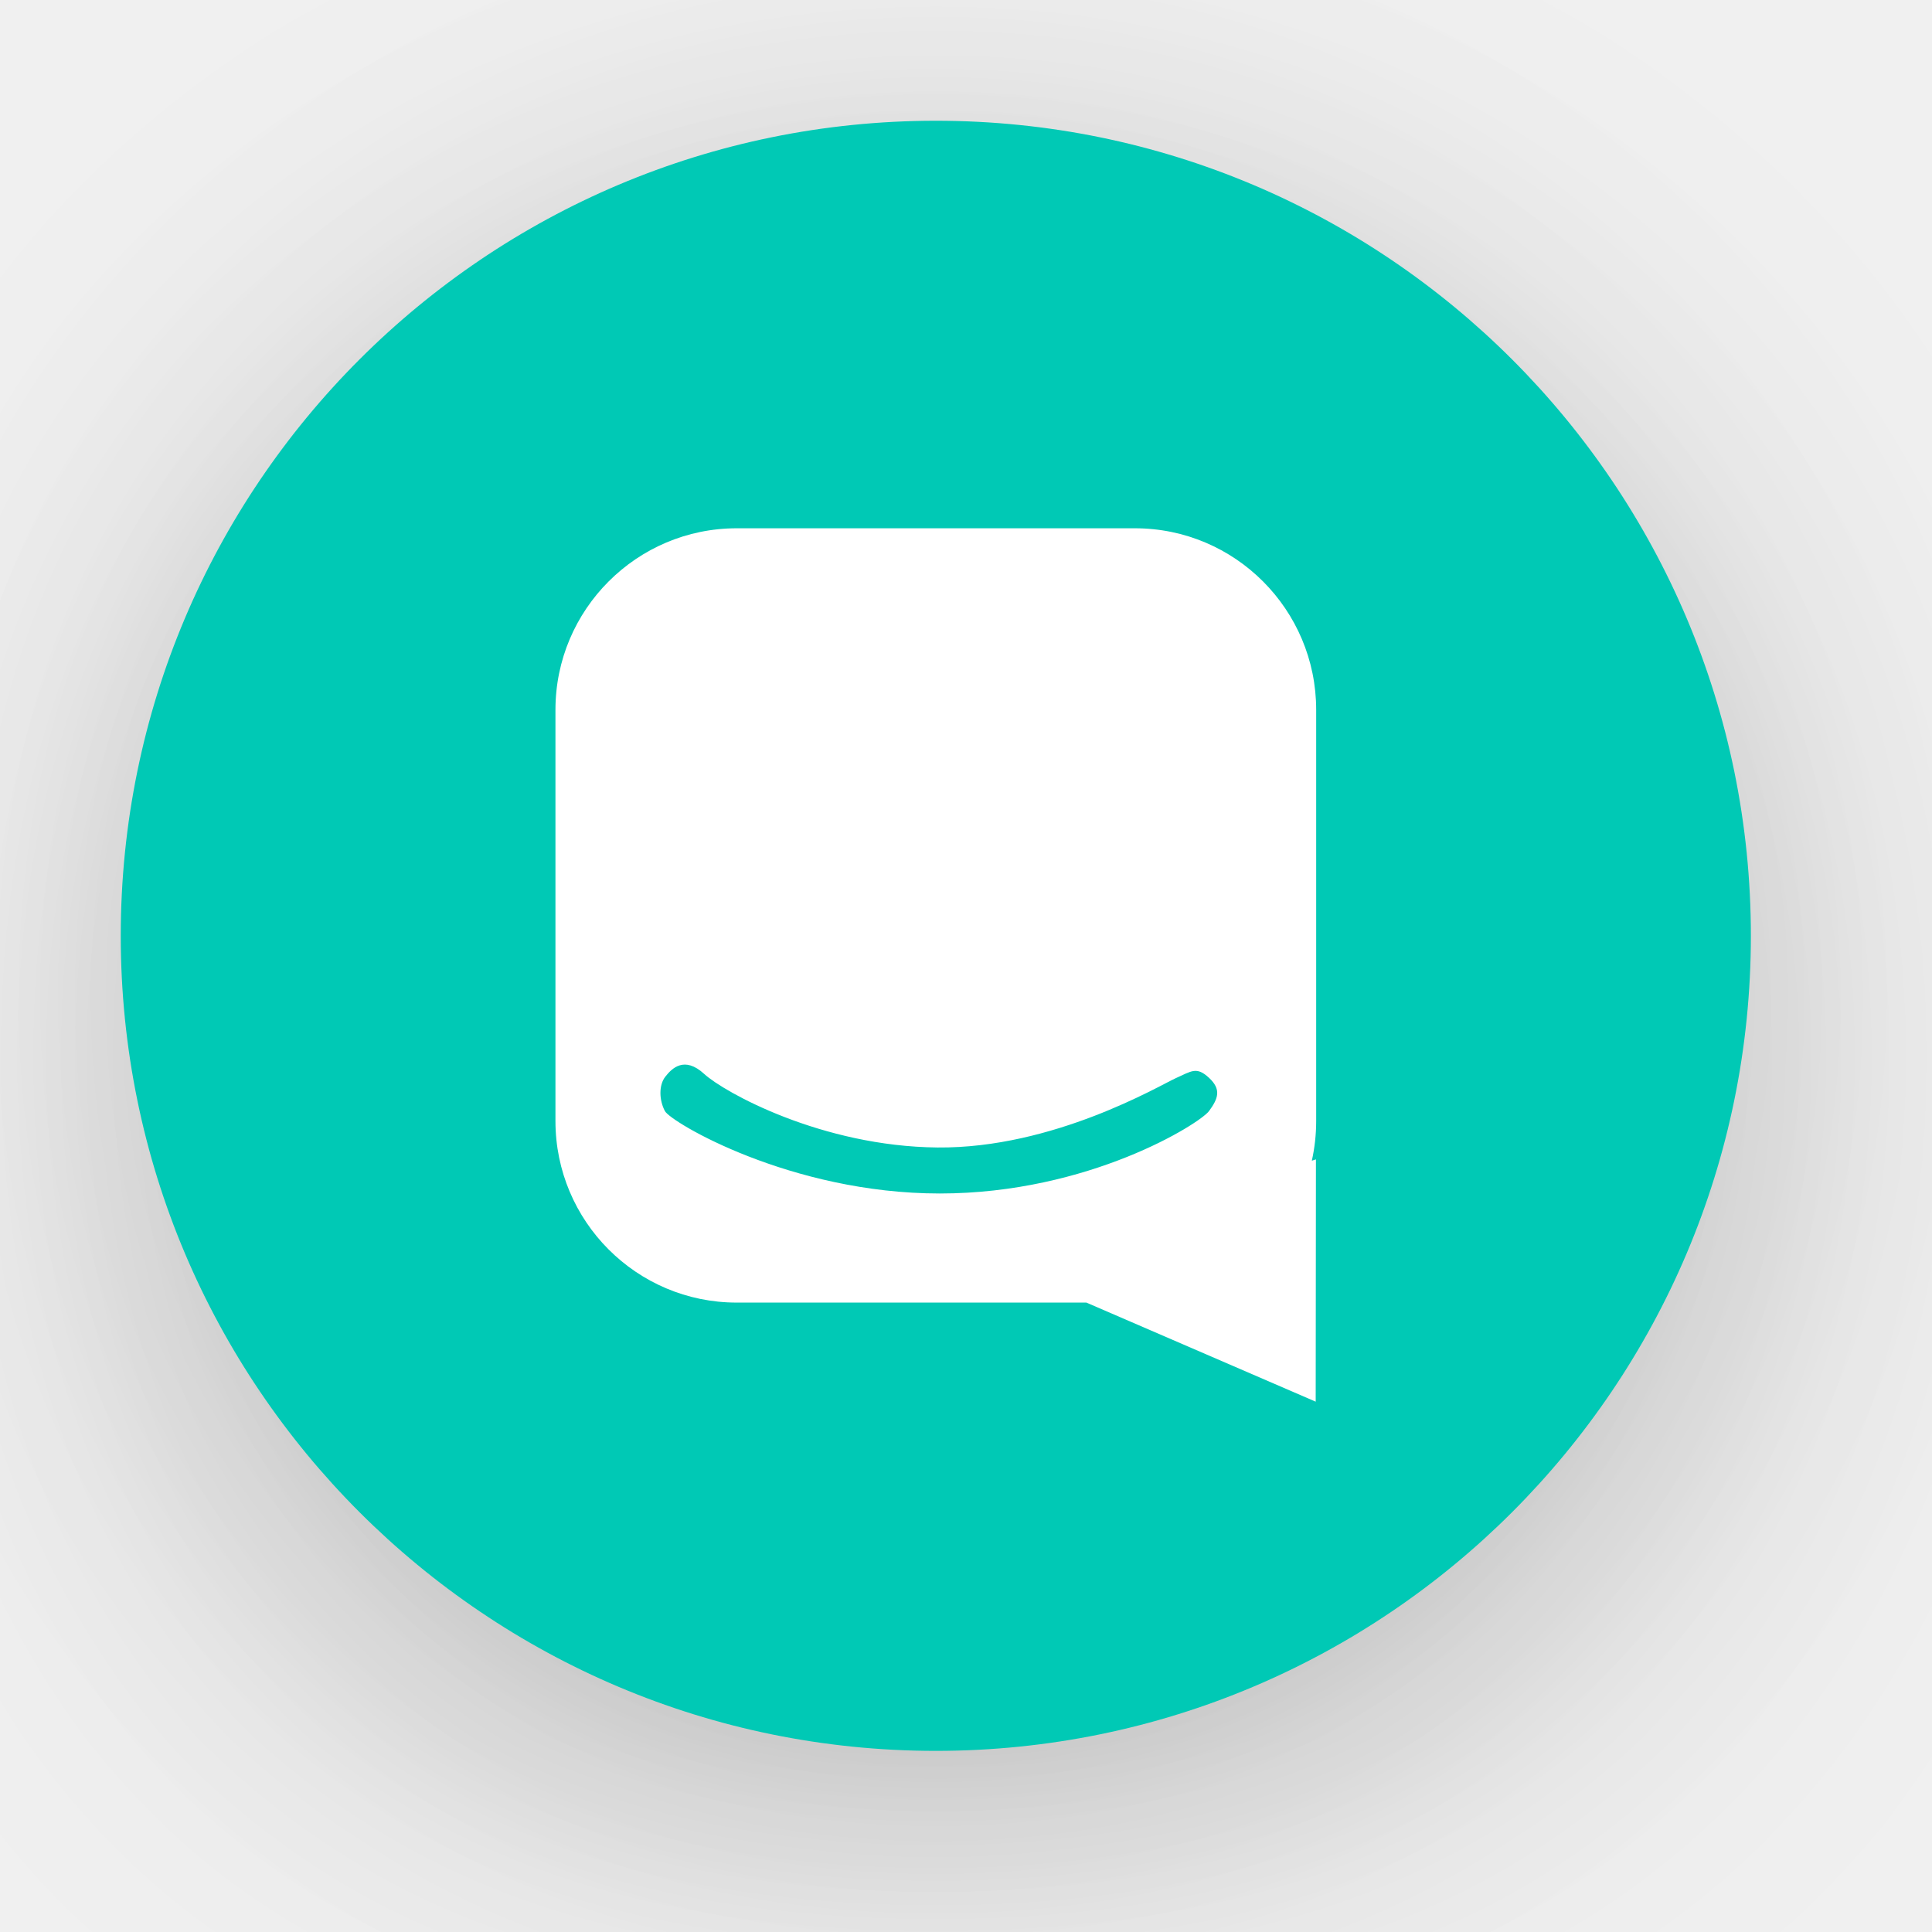
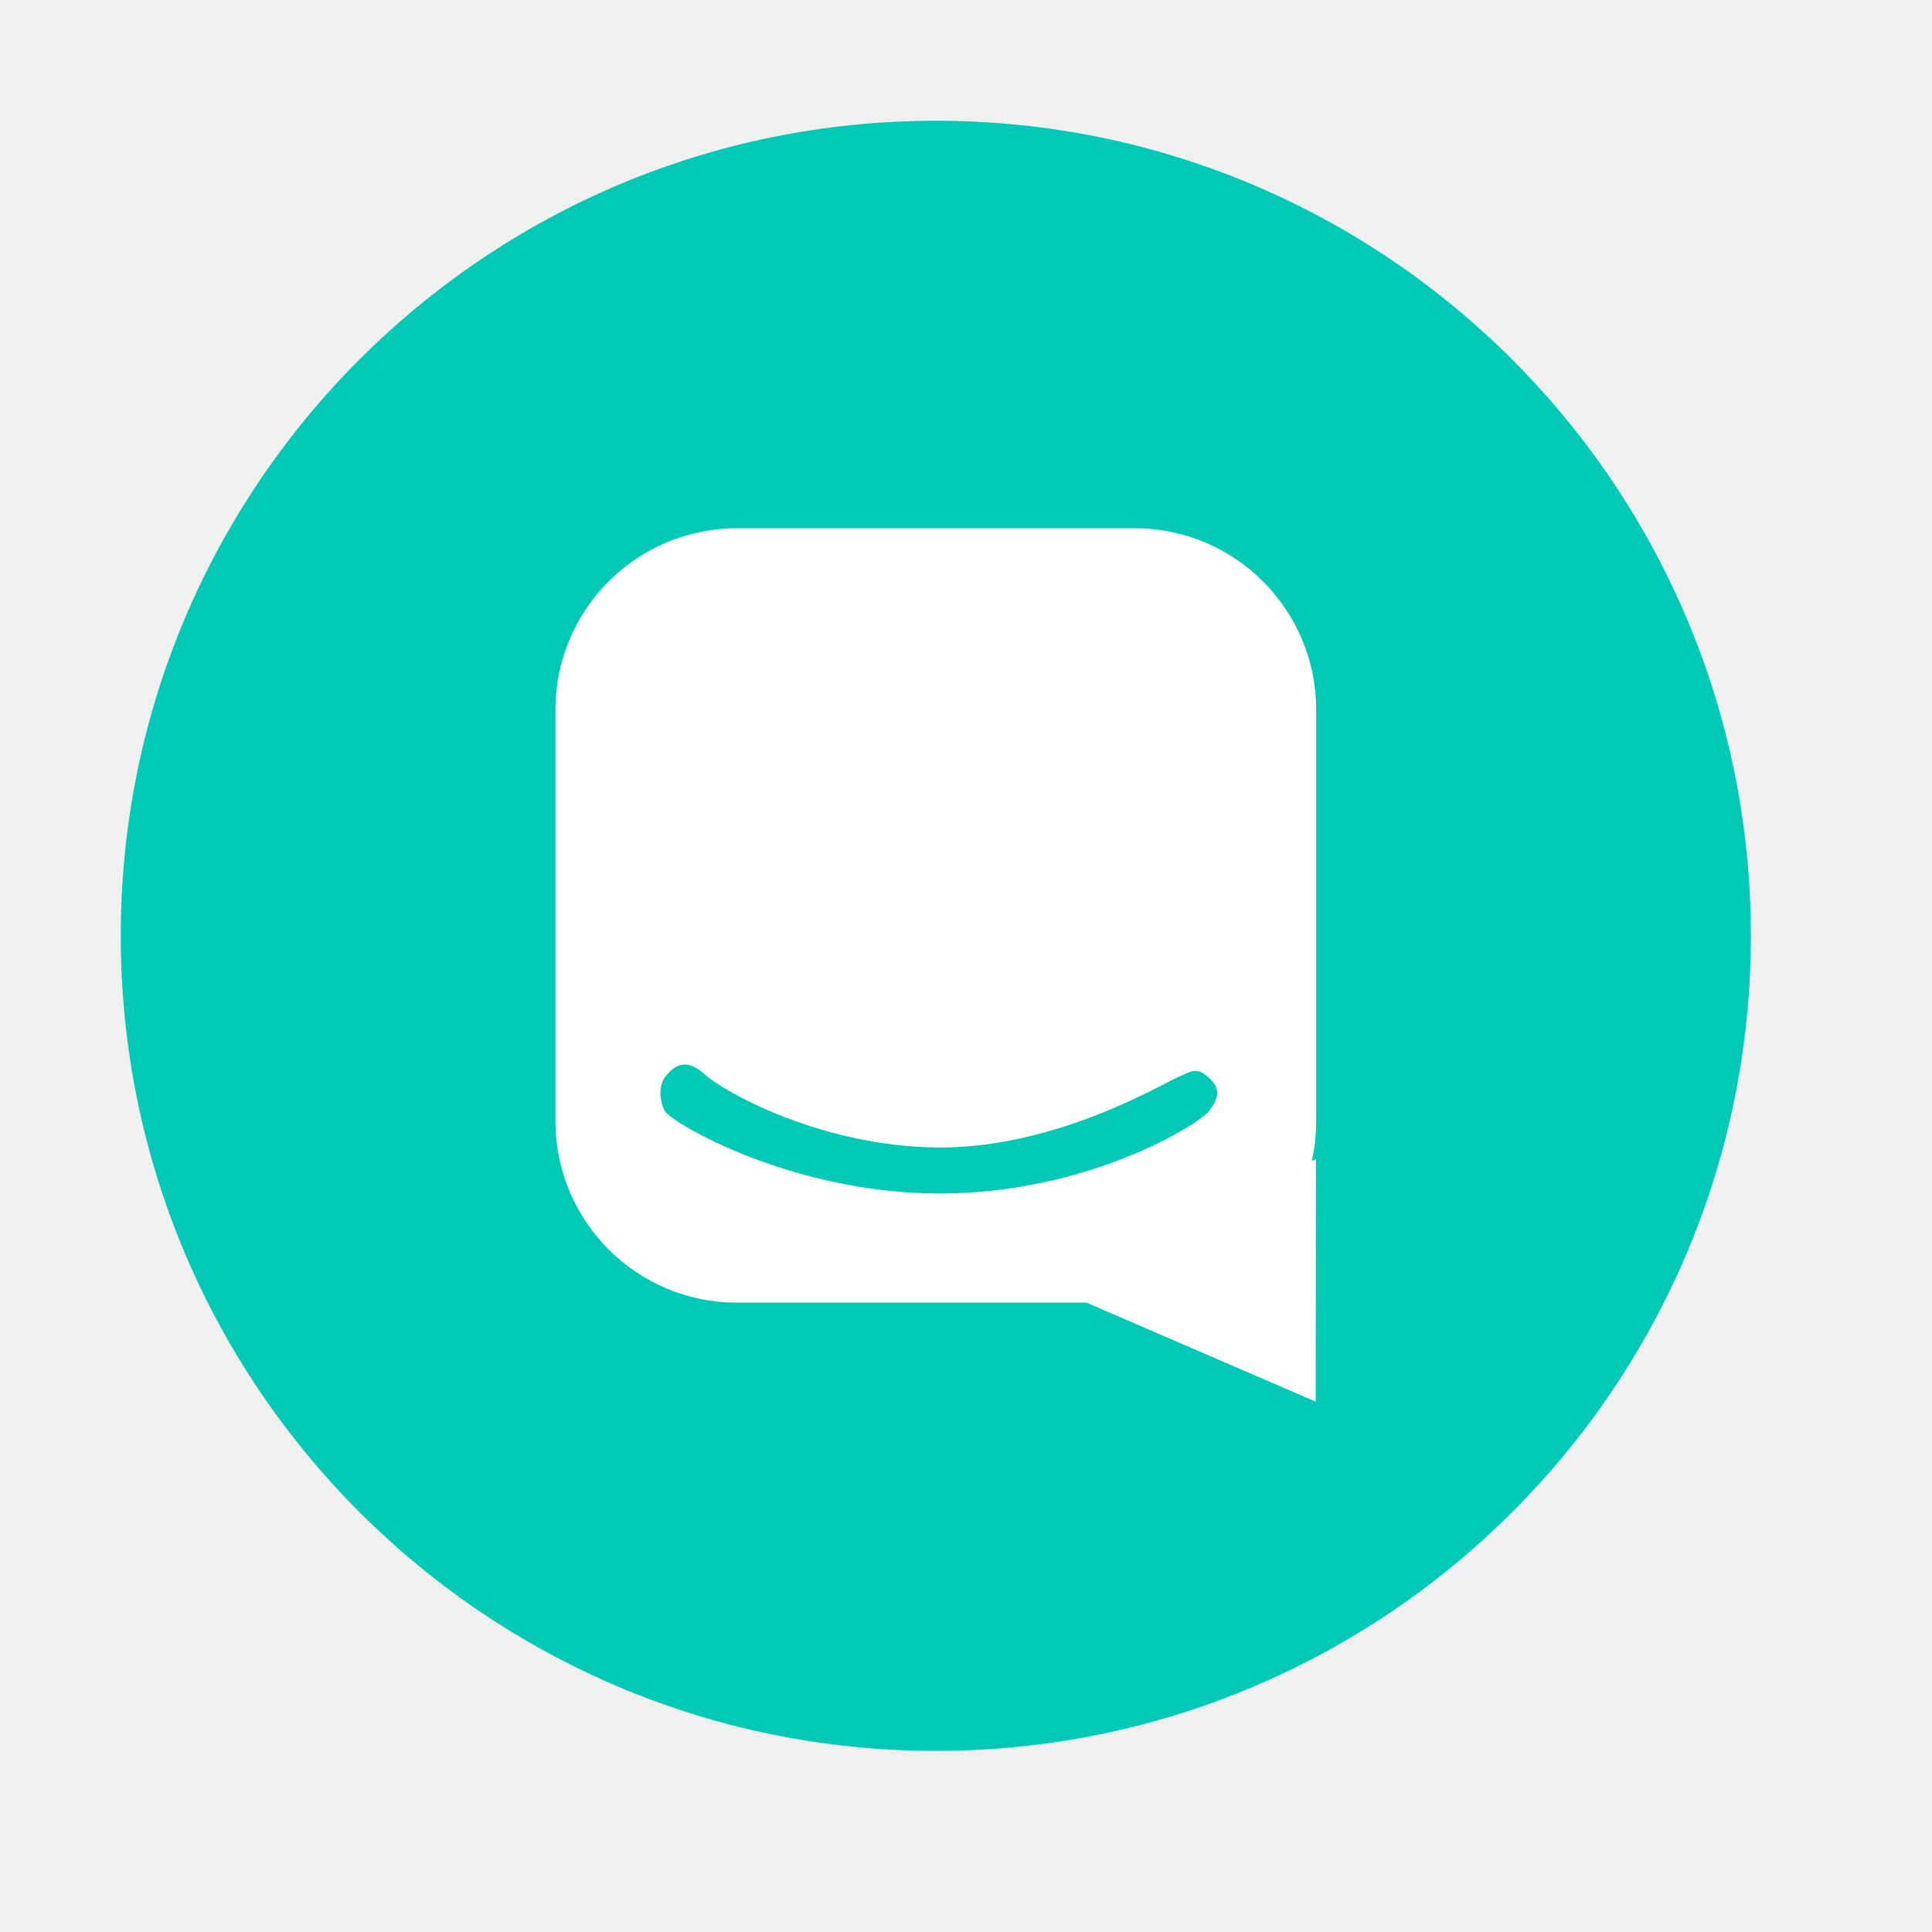
- <svg xmlns="http://www.w3.org/2000/svg" xmlns:xlink="http://www.w3.org/1999/xlink" width="32px" height="32px" viewBox="0 0 32 32" version="1.1">
-   <defs>
-     <rect id="path-1" x="0" y="0" width="27" height="27" rx="13.5" />
-     <filter x="-50%" y="-50%" width="200%" height="200%" filterUnits="objectBoundingBox" id="filter-2">
-       <feOffset dx="0" dy="2" in="SourceAlpha" result="shadowOffsetOuter1" />
-       <feGaussianBlur stdDeviation="12" in="shadowOffsetOuter1" result="shadowBlurOuter1" />
-       <feColorMatrix values="0 0 0 0 0   0 0 0 0 0   0 0 0 0 0  0 0 0 0.15 0" type="matrix" in="shadowBlurOuter1" result="shadowMatrixOuter1" />
-       <feOffset dx="0" dy="1" in="SourceAlpha" result="shadowOffsetOuter2" />
-       <feGaussianBlur stdDeviation="2.5" in="shadowOffsetOuter2" result="shadowBlurOuter2" />
-       <feColorMatrix values="0 0 0 0 0   0 0 0 0 0   0 0 0 0 0  0 0 0 0.09 0" type="matrix" in="shadowBlurOuter2" result="shadowMatrixOuter2" />
-       <feMerge>
-         <feMergeNode in="shadowMatrixOuter1" />
-         <feMergeNode in="shadowMatrixOuter2" />
-       </feMerge>
-     </filter>
-   </defs>
+ <svg xmlns="http://www.w3.org/2000/svg" width="32px" height="32px" viewBox="0 0 32 32" version="1.1">
+   <defs />
  <g id="Symbols" stroke="none" stroke-width="1" fill="none" fill-rule="evenodd">
-     <g id="Intercom-bubble-chat">
-       <g transform="translate(2, 2)">
-         <g id="Background">
-           <use fill="black" fill-opacity="1" filter="url(#filter-2)" xlink:href="#path-1" />
-           <use fill="#00C9B5" fill-rule="evenodd" xlink:href="#path-1" />
-         </g>
+     <g id="icons/chat">
+       <g id="Intercom-bubble-chat" transform="translate(2, 2)">
+         <rect id="Background" fill="#00C9B5" x="0" y="0" width="27" height="27" rx="13.5" />
        <path d="M19.728,17.225 L19.796,17.203 L19.792,21.216 L15.994,19.575 L10.202,19.575 C8.544,19.575 7.2,18.227 7.2,16.568 L7.2,9.757 C7.2,8.096 8.548,6.75 10.202,6.75 L16.798,6.75 C18.456,6.75 19.8,8.098 19.8,9.757 L19.8,16.568 C19.8,16.794 19.775,17.014 19.728,17.225 Z M9.02,15.833 C8.911,15.971 8.915,16.218 9.013,16.403 C9.111,16.587 11.096,17.768 13.566,17.768 C16.036,17.768 17.87,16.611 18.025,16.403 C18.179,16.194 18.231,16.043 18.025,15.852 C17.818,15.661 17.738,15.74 17.47,15.86 C17.203,15.981 15.45,17.024 13.528,17.006 C11.607,16.988 9.994,16.091 9.664,15.788 C9.335,15.486 9.129,15.694 9.02,15.833 Z" id="Icon" fill="#FFFFFF" />
      </g>
    </g>
  </g>
</svg>
